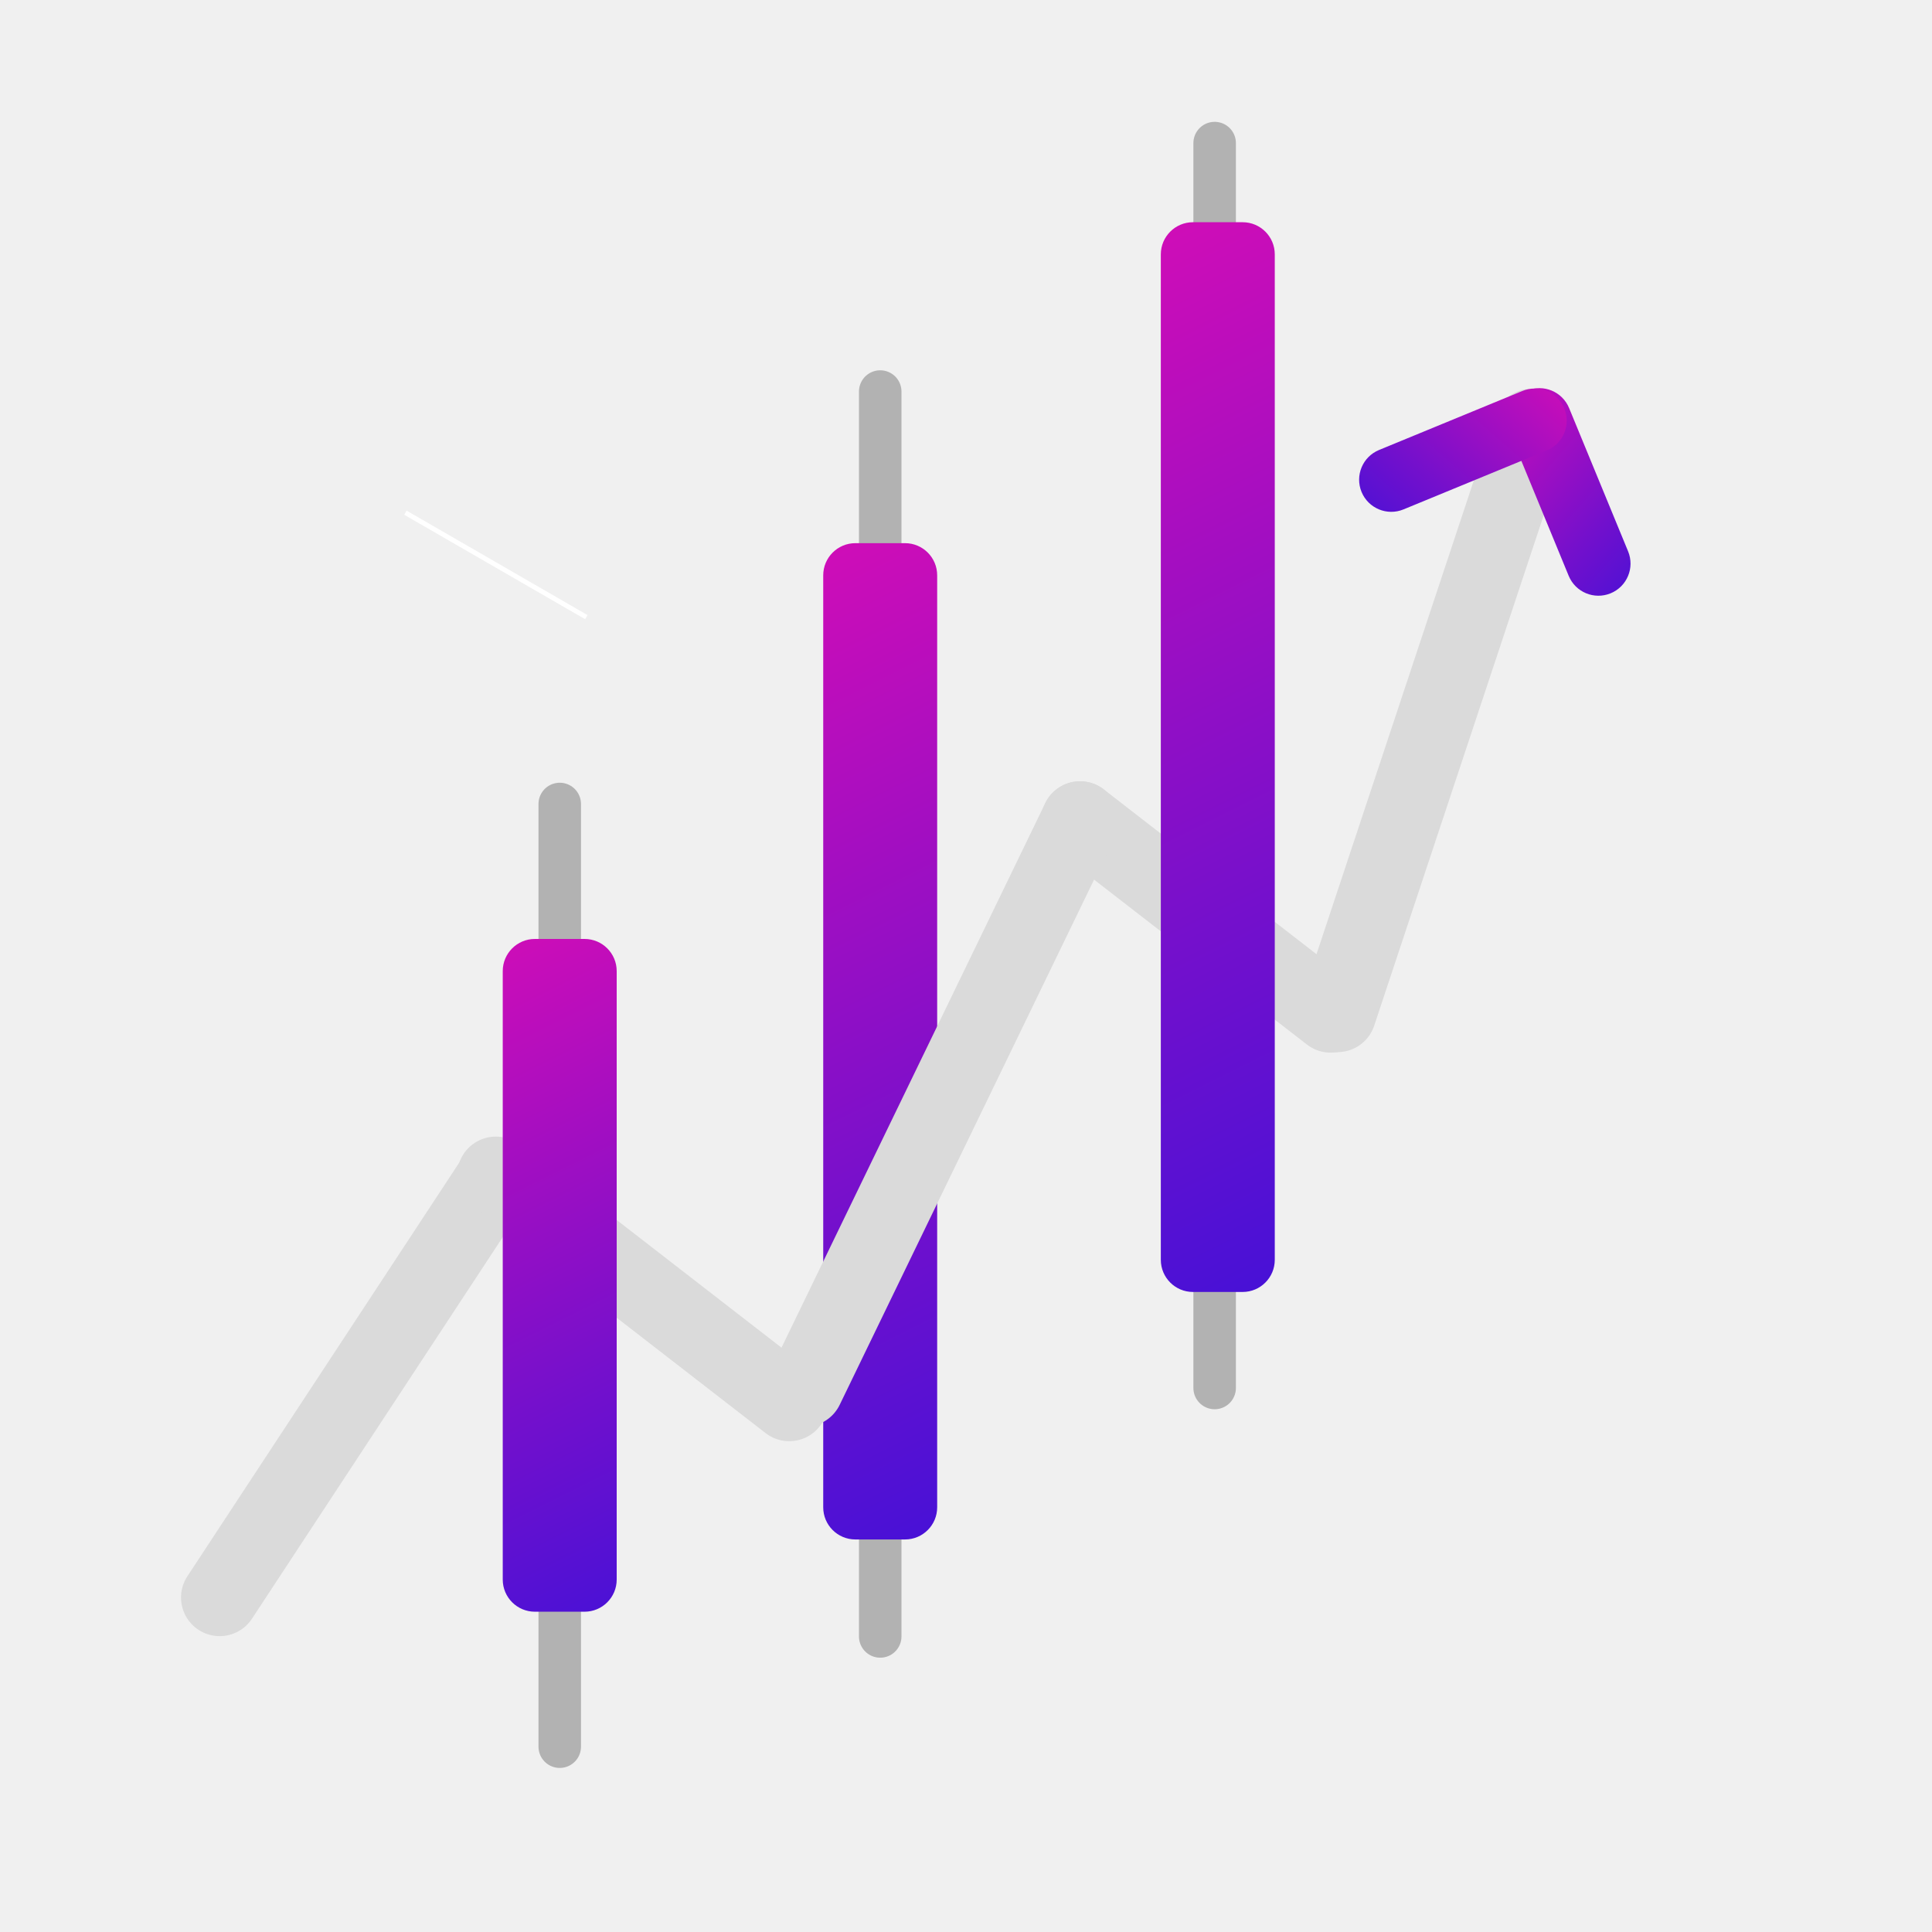
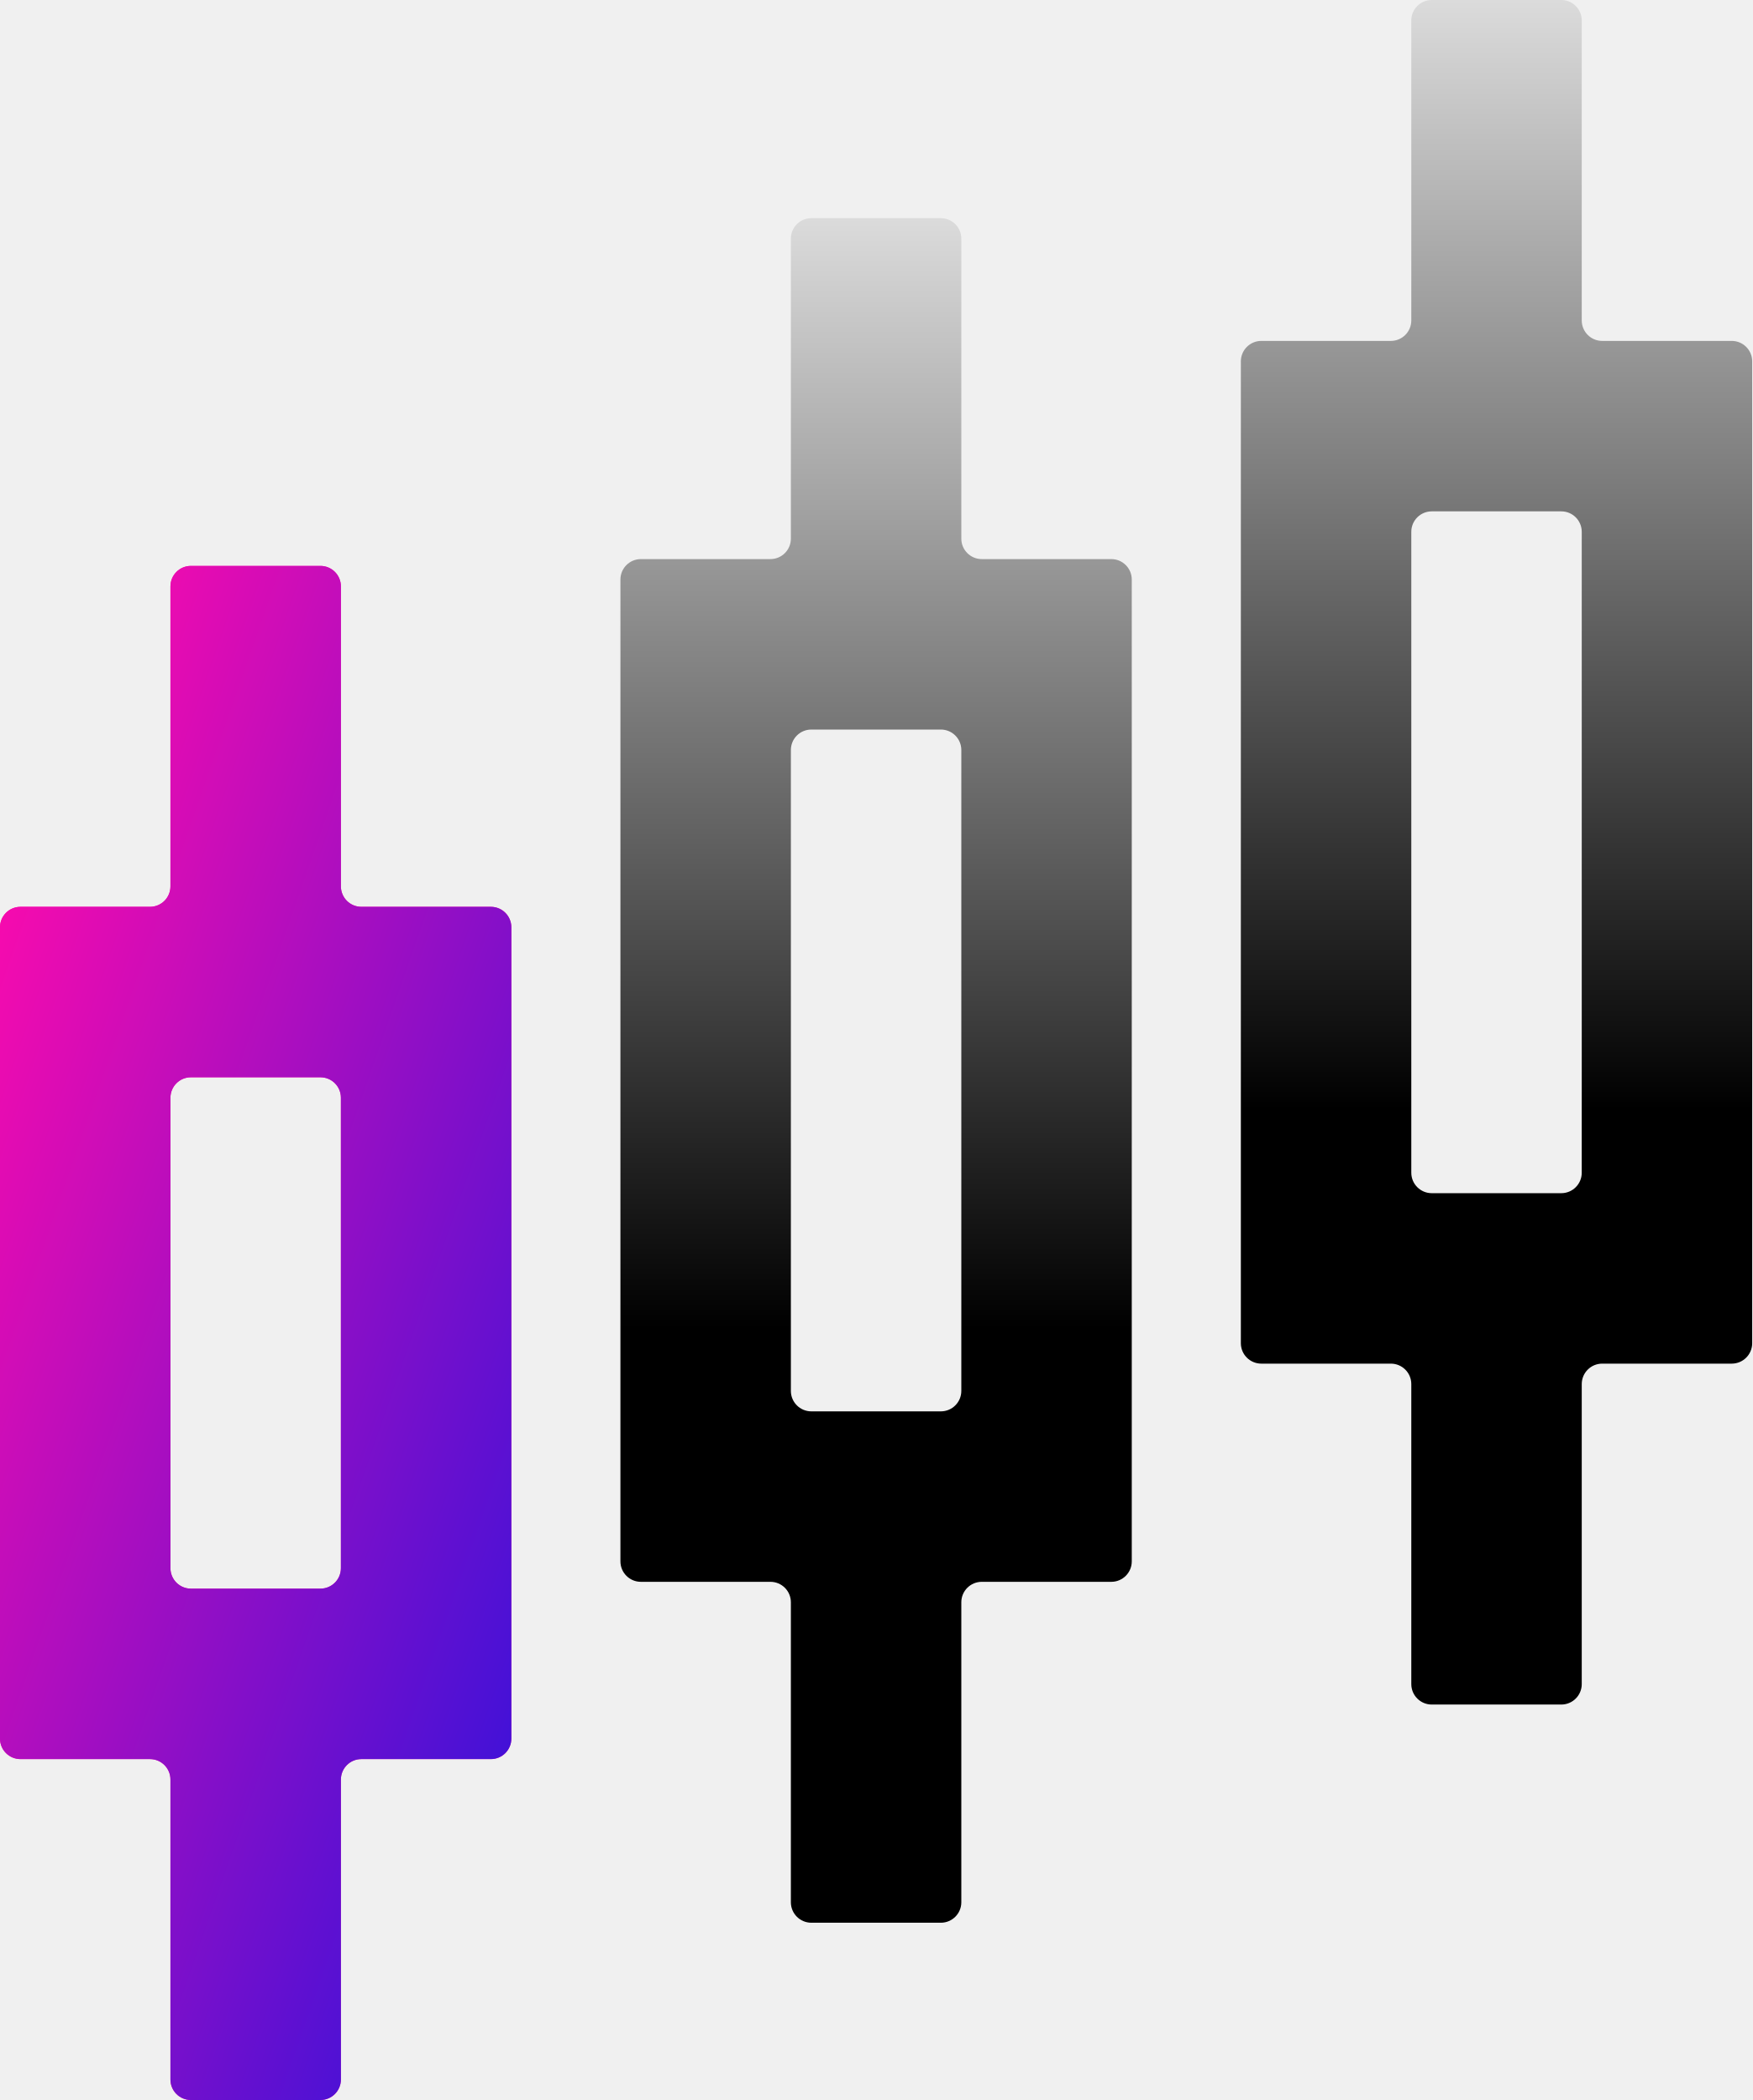
- <svg xmlns="http://www.w3.org/2000/svg" xmlns:xlink="http://www.w3.org/1999/xlink" id="Layer_1" data-name="Layer 1" viewBox="0 0 500 500">
+ <svg xmlns="http://www.w3.org/2000/svg" width="257" height="308" viewBox="0 0 257 308" fill="none">
+   <path d="M166 85C166 83.343 164.657 82 163 82H144C142.343 82 141 80.657 141 79V35C141 33.343 139.657 32 138 32H119C117.343 32 116 33.343 116 35V79C116 80.657 114.657 82 113 82H94C92.343 82 91 83.343 91 85V229C91 230.657 92.343 232 94 232H113C114.657 232 116 233.343 116 235V279C116 280.657 117.343 282 119 282H138C139.657 282 141 280.657 141 279V235C141 233.343 142.343 232 144 232H163C164.657 232 166 230.657 166 229V85ZM141 204C141 205.657 139.657 207 138 207H119C117.343 207 116 205.657 116 204V110C116 108.343 117.343 107 119 107H138C139.657 107 141 108.343 141 110V204Z" fill="url(#paint0_linear)" />
+   <path d="M257 53C257 51.343 255.657 50 254 50H235C233.343 50 232 48.657 232 47V3C232 1.343 230.657 0 229 0H210C208.343 0 207 1.343 207 3V47C207 48.657 205.657 50 204 50H185C183.343 50 182 51.343 182 53V197C182 198.657 183.343 200 185 200H204C205.657 200 207 201.343 207 203V247C207 248.657 208.343 250 210 250H229C230.657 250 232 248.657 232 247V203C232 201.343 233.343 200 235 200H254C255.657 200 257 198.657 257 197V53ZM232 172C232 173.657 230.657 175 229 175H210C208.343 175 207 173.657 207 172V78C207 76.343 208.343 75 210 75H229C230.657 75 232 76.343 232 78V172Z" fill="url(#paint1_linear)" />
+   <path d="M75 136C75 134.343 73.657 133 72 133H53C51.343 133 50 131.657 50 130V86C50 84.343 48.657 83 47 83H28C26.343 83 25 84.343 25 86V130C25 131.657 23.657 133 22 133H3C1.343 133 0 134.343 0 136V255C0 256.657 1.343 258 3 258H22C23.657 258 25 259.343 25 261V305C25 306.657 26.343 308 28 308H47C48.657 308 50 306.657 50 305V261C50 259.343 51.343 258 53 258H72C73.657 258 75 256.657 75 255V136ZM50 230C50 231.657 48.657 233 47 233H28C26.343 233 25 231.657 25 230V161C25 159.343 26.343 158 28 158H47C48.657 158 50 159.343 50 161V230Z" fill="#FF0BAC" />
+   <path d="M75 136C75 134.343 73.657 133 72 133H53C51.343 133 50 131.657 50 130V86C50 84.343 48.657 83 47 83H28C26.343 83 25 84.343 25 86V130C25 131.657 23.657 133 22 133H3C1.343 133 0 134.343 0 136V255C0 256.657 1.343 258 3 258H22C23.657 258 25 259.343 25 261V305C25 306.657 26.343 308 28 308H47C48.657 308 50 306.657 50 305V261C50 259.343 51.343 258 53 258H72C73.657 258 75 256.657 75 255V136ZM50 230C50 231.657 48.657 233 47 233H28C26.343 233 25 231.657 25 230V161C25 159.343 26.343 158 28 158H47C48.657 158 50 159.343 50 161V230Z" fill="url(#paint2_linear)" />
  <defs>
-     <style>.cls-1,.cls-2,.cls-4{fill:none;}.cls-2{stroke:#dadada;stroke-width:20px;}.cls-2,.cls-4{stroke-linecap:round;stroke-miterlimit:10;}.cls-3{fill:#fff;}.cls-4{stroke:#b2b2b2;stroke-width:11px;}.cls-5{clip-path:url(#clip-path);}.cls-6{fill:url(#linear-gradient);}.cls-7{clip-path:url(#clip-path-2);}.cls-8{fill:url(#linear-gradient-2);}.cls-9{clip-path:url(#clip-path-3);}.cls-10{fill:url(#linear-gradient-3);}.cls-11{clip-path:url(#clip-path-4);}.cls-12{fill:url(#linear-gradient-4);}.cls-13{clip-path:url(#clip-path-5);}.cls-14{fill:url(#linear-gradient-5);}</style>
-     <clipPath id="clip-path">
-       <rect class="cls-1" x="213.05" y="140.57" width="29.49" height="257.84" rx="8.32" />
-     </clipPath>
-     <linearGradient id="linear-gradient" x1="283.19" y1="610.32" x2="699.78" y2="1026.91" gradientTransform="translate(-262.08 -161.26) scale(1 0.5)" gradientUnits="userSpaceOnUse">
-       <stop offset="0" stop-color="#161412" stop-opacity="0" />
-       <stop offset="0" stop-color="#ff0bac" />
-       <stop offset="0.65" stop-color="#7410cc" />
-       <stop offset="1" stop-color="#2f12dc" />
+     <linearGradient id="paint0_linear" x1="128.5" y1="32" x2="128.5" y2="282" gradientUnits="userSpaceOnUse">
+       <stop stop-color="#DBDBDB" />
+       <stop offset="0.651" />
    </linearGradient>
-     <clipPath id="clip-path-2">
-       <rect class="cls-1" x="397.72" y="98.95" width="16.63" height="56.74" rx="8.32" transform="translate(-17.9 164.18) rotate(-22.38)" />
-     </clipPath>
-     <linearGradient id="linear-gradient-2" x1="437.68" y1="280.26" x2="548.2" y2="390.77" gradientTransform="translate(-87.87 -45.14) scale(1 0.5)" xlink:href="#linear-gradient" />
-     <clipPath id="clip-path-3">
-       <rect class="cls-1" x="370.27" y="88.14" width="16.63" height="56.74" rx="8.32" transform="translate(342.19 -277.92) rotate(67.62)" />
-     </clipPath>
-     <linearGradient id="linear-gradient-3" x1="266.68" y1="198.15" x2="377.19" y2="308.67" gradientTransform="translate(61.36 -11.15) scale(1 0.5)" xlink:href="#linear-gradient" />
-     <clipPath id="clip-path-4">
-       <rect class="cls-1" x="130.11" y="243" width="29.49" height="174.11" rx="8.32" />
-     </clipPath>
-     <linearGradient id="linear-gradient-4" x1="259" y1="804.12" x2="558.09" y2="1103.21" xlink:href="#linear-gradient" />
-     <clipPath id="clip-path-5">
-       <rect class="cls-1" x="300.42" y="57.51" width="29.49" height="276.85" rx="8.32" />
-     </clipPath>
-     <linearGradient id="linear-gradient-5" x1="357.23" y1="446.71" x2="800.48" y2="889.96" xlink:href="#linear-gradient" />
+     <linearGradient id="paint1_linear" x1="219.5" y1="0" x2="219.5" y2="250" gradientUnits="userSpaceOnUse">
+       <stop stop-color="#DBDBDB" />
+       <stop offset="0.651" />
+     </linearGradient>
+     <linearGradient id="paint2_linear" x1="6.342" y1="98.717" x2="128.398" y2="141.29" gradientUnits="userSpaceOnUse">
+       <stop stop-color="#FF0BAC" />
+       <stop offset="1" stop-color="#2F12DC" />
+     </linearGradient>
  </defs>
-   <line class="cls-2" x1="128.12" y1="304.99" x2="56.85" y2="413.43" />
-   <line class="cls-2" x1="204.26" y1="362.98" x2="128.32" y2="304.15" />
-   <rect class="cls-3" x="101.29" y="145.59" width="54.07" height="1.23" transform="translate(166.36 336.98) rotate(-150)" />
-   <rect class="cls-3" x="151.34" y="351.11" width="1.47" height="53.14" />
-   <line class="cls-4" x1="144.86" y1="208.07" x2="144.86" y2="452.04" />
-   <line class="cls-4" x1="227.8" y1="101.33" x2="227.8" y2="423.51" />
-   <line class="cls-2" x1="344.36" y1="262.42" x2="279.52" y2="212.19" />
-   <line class="cls-4" x1="314.35" y1="37.03" x2="314.35" y2="359.21" />
-   <g class="cls-5">
-     <rect class="cls-6" x="174.63" y="67.14" width="109.55" height="361.81" />
-   </g>
-   <line class="cls-2" x1="279.52" y1="212.19" x2="208.31" y2="359.21" />
-   <line class="cls-2" x1="396.53" y1="110.57" x2="346.15" y2="262.29" />
-   <g class="cls-7">
-     <rect class="cls-8" x="374.18" y="82.8" width="61.78" height="79.63" transform="translate(-16.18 163.46) rotate(-22.38)" />
-   </g>
-   <g class="cls-9">
-     <rect class="cls-10" x="352.41" y="75.74" width="61.78" height="79.63" transform="translate(344.22 -282.87) rotate(67.62)" />
-   </g>
-   <g class="cls-11">
-     <rect class="cls-12" x="91.69" y="193.42" width="109.55" height="244.31" />
-   </g>
-   <g class="cls-13">
-     <rect class="cls-14" x="262" y="-21.33" width="109.55" height="388.48" />
-   </g>
</svg>
